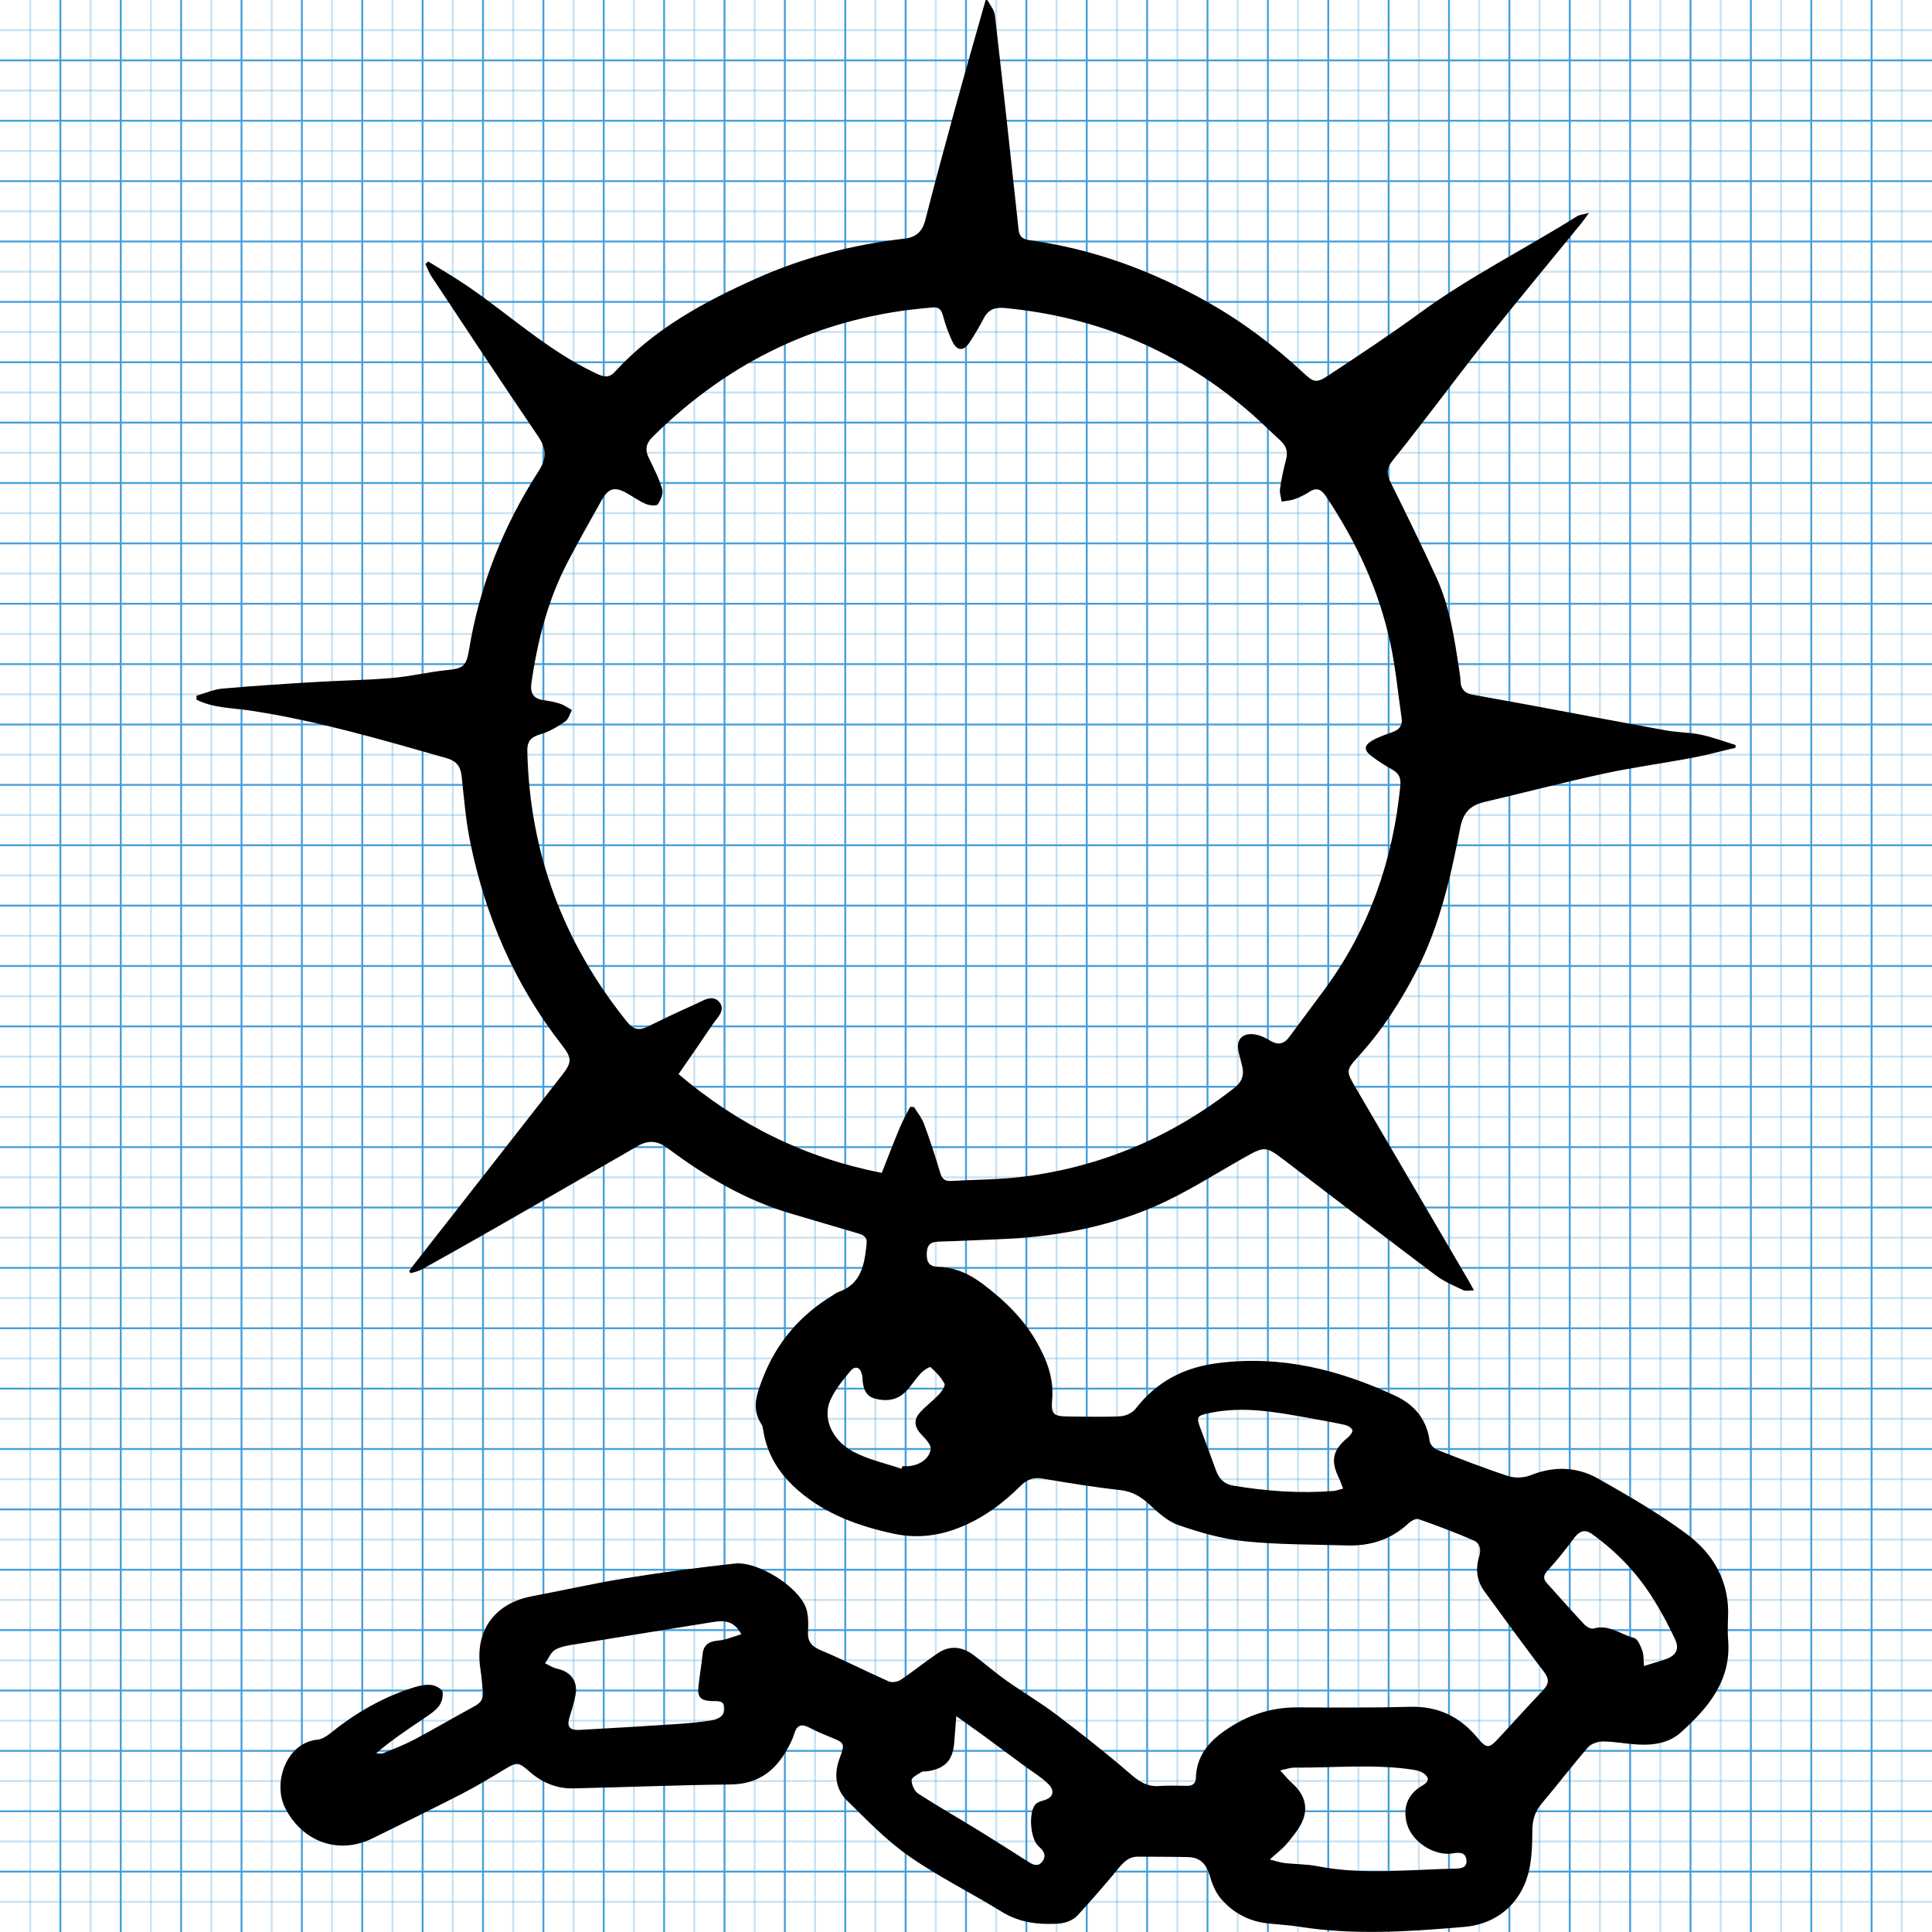
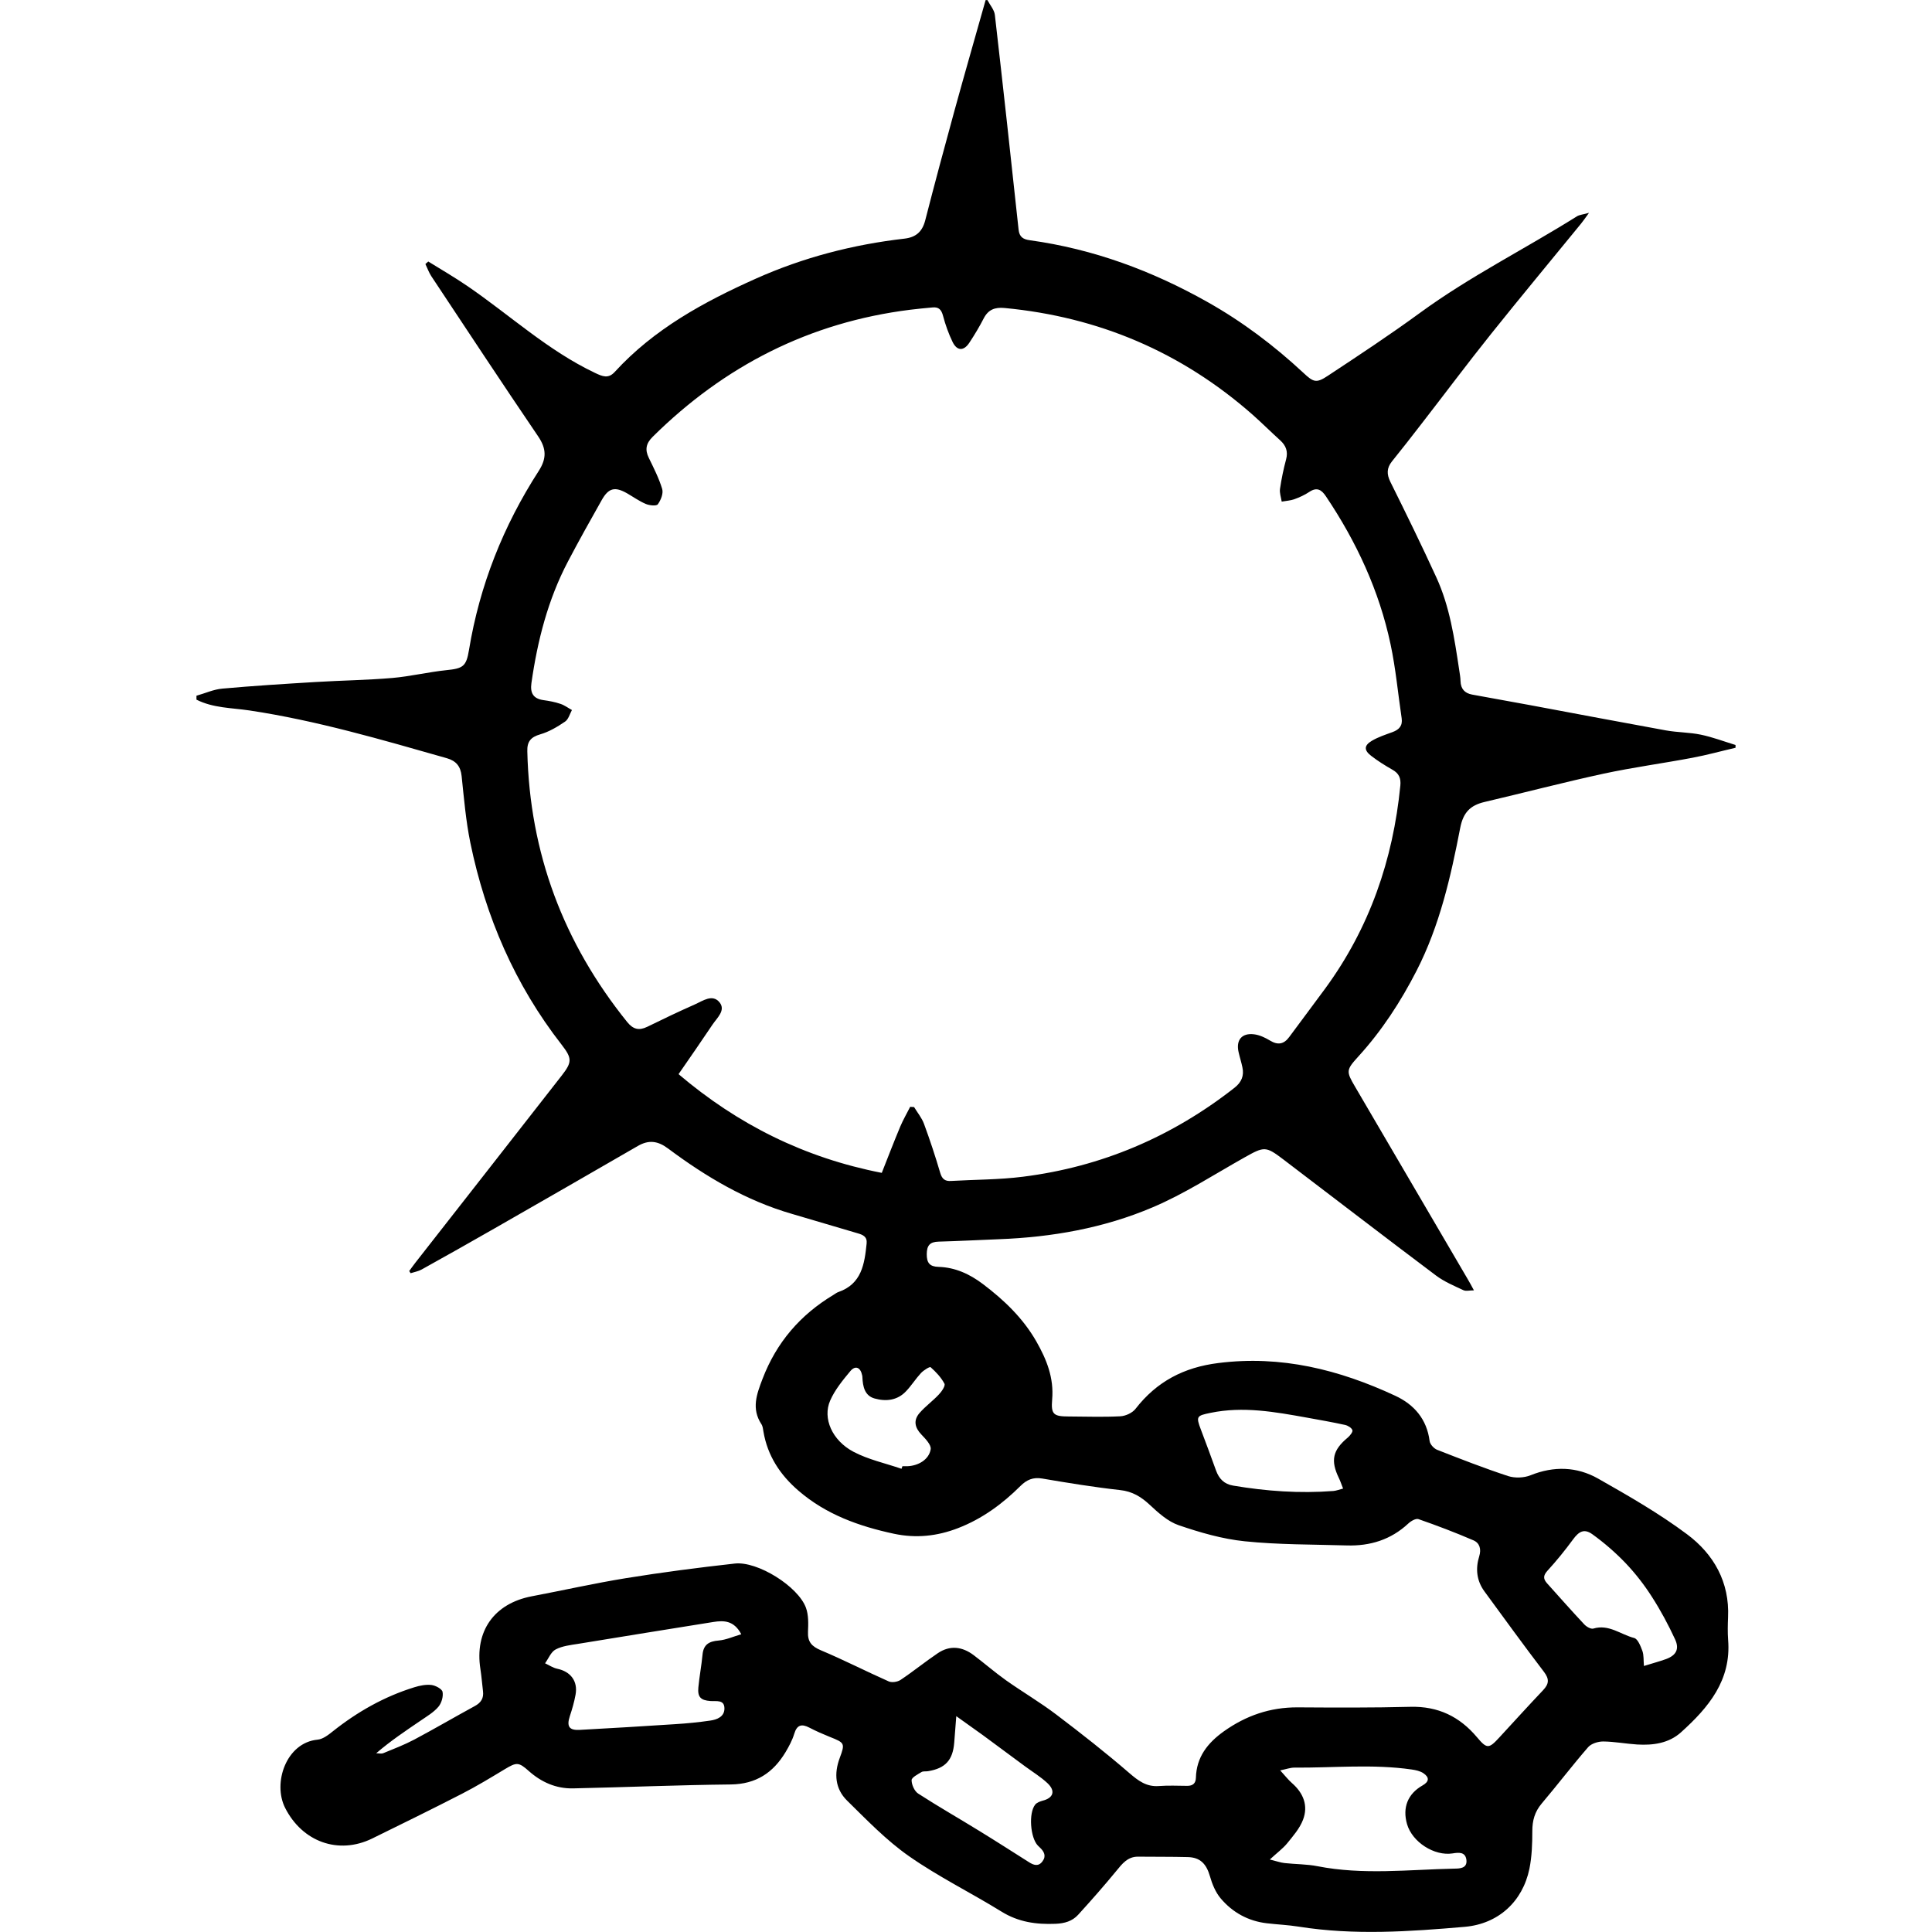
<svg xmlns="http://www.w3.org/2000/svg" version="1.1" width="1024" height="1024" viewBox="0 0 1024 1024">
  <g id="icomoon-ignore">
-     <line stroke-width="1" x1="16" y1="0" x2="16" y2="1024" stroke="#449FDB" opacity="0.3" />
-     <line stroke-width="1" x1="32" y1="0" x2="32" y2="1024" stroke="#449FDB" opacity="1" />
-     <line stroke-width="1" x1="48" y1="0" x2="48" y2="1024" stroke="#449FDB" opacity="0.3" />
-     <line stroke-width="1" x1="64" y1="0" x2="64" y2="1024" stroke="#449FDB" opacity="1" />
-     <line stroke-width="1" x1="80" y1="0" x2="80" y2="1024" stroke="#449FDB" opacity="0.3" />
-     <line stroke-width="1" x1="96" y1="0" x2="96" y2="1024" stroke="#449FDB" opacity="1" />
-     <line stroke-width="1" x1="112" y1="0" x2="112" y2="1024" stroke="#449FDB" opacity="0.3" />
-     <line stroke-width="1" x1="128" y1="0" x2="128" y2="1024" stroke="#449FDB" opacity="1" />
-     <line stroke-width="1" x1="144" y1="0" x2="144" y2="1024" stroke="#449FDB" opacity="0.3" />
-     <line stroke-width="1" x1="160" y1="0" x2="160" y2="1024" stroke="#449FDB" opacity="1" />
-     <line stroke-width="1" x1="176" y1="0" x2="176" y2="1024" stroke="#449FDB" opacity="0.3" />
-     <line stroke-width="1" x1="192" y1="0" x2="192" y2="1024" stroke="#449FDB" opacity="1" />
-     <line stroke-width="1" x1="208" y1="0" x2="208" y2="1024" stroke="#449FDB" opacity="0.3" />
-     <line stroke-width="1" x1="224" y1="0" x2="224" y2="1024" stroke="#449FDB" opacity="1" />
-     <line stroke-width="1" x1="240" y1="0" x2="240" y2="1024" stroke="#449FDB" opacity="0.3" />
-     <line stroke-width="1" x1="256" y1="0" x2="256" y2="1024" stroke="#449FDB" opacity="1" />
-     <line stroke-width="1" x1="272" y1="0" x2="272" y2="1024" stroke="#449FDB" opacity="0.3" />
-     <line stroke-width="1" x1="288" y1="0" x2="288" y2="1024" stroke="#449FDB" opacity="1" />
-     <line stroke-width="1" x1="304" y1="0" x2="304" y2="1024" stroke="#449FDB" opacity="0.3" />
-     <line stroke-width="1" x1="320" y1="0" x2="320" y2="1024" stroke="#449FDB" opacity="1" />
-     <line stroke-width="1" x1="336" y1="0" x2="336" y2="1024" stroke="#449FDB" opacity="0.3" />
-     <line stroke-width="1" x1="352" y1="0" x2="352" y2="1024" stroke="#449FDB" opacity="1" />
-     <line stroke-width="1" x1="368" y1="0" x2="368" y2="1024" stroke="#449FDB" opacity="0.3" />
-     <line stroke-width="1" x1="384" y1="0" x2="384" y2="1024" stroke="#449FDB" opacity="1" />
-     <line stroke-width="1" x1="400" y1="0" x2="400" y2="1024" stroke="#449FDB" opacity="0.3" />
-     <line stroke-width="1" x1="416" y1="0" x2="416" y2="1024" stroke="#449FDB" opacity="1" />
-     <line stroke-width="1" x1="432" y1="0" x2="432" y2="1024" stroke="#449FDB" opacity="0.3" />
-     <line stroke-width="1" x1="448" y1="0" x2="448" y2="1024" stroke="#449FDB" opacity="1" />
-     <line stroke-width="1" x1="464" y1="0" x2="464" y2="1024" stroke="#449FDB" opacity="0.3" />
-     <line stroke-width="1" x1="480" y1="0" x2="480" y2="1024" stroke="#449FDB" opacity="1" />
-     <line stroke-width="1" x1="496" y1="0" x2="496" y2="1024" stroke="#449FDB" opacity="0.3" />
-     <line stroke-width="1" x1="512" y1="0" x2="512" y2="1024" stroke="#449FDB" opacity="1" />
-     <line stroke-width="1" x1="528" y1="0" x2="528" y2="1024" stroke="#449FDB" opacity="0.3" />
-     <line stroke-width="1" x1="544" y1="0" x2="544" y2="1024" stroke="#449FDB" opacity="1" />
-     <line stroke-width="1" x1="560" y1="0" x2="560" y2="1024" stroke="#449FDB" opacity="0.3" />
-     <line stroke-width="1" x1="576" y1="0" x2="576" y2="1024" stroke="#449FDB" opacity="1" />
-     <line stroke-width="1" x1="592" y1="0" x2="592" y2="1024" stroke="#449FDB" opacity="0.3" />
-     <line stroke-width="1" x1="608" y1="0" x2="608" y2="1024" stroke="#449FDB" opacity="1" />
-     <line stroke-width="1" x1="624" y1="0" x2="624" y2="1024" stroke="#449FDB" opacity="0.3" />
-     <line stroke-width="1" x1="640" y1="0" x2="640" y2="1024" stroke="#449FDB" opacity="1" />
-     <line stroke-width="1" x1="656" y1="0" x2="656" y2="1024" stroke="#449FDB" opacity="0.3" />
-     <line stroke-width="1" x1="672" y1="0" x2="672" y2="1024" stroke="#449FDB" opacity="1" />
-     <line stroke-width="1" x1="688" y1="0" x2="688" y2="1024" stroke="#449FDB" opacity="0.3" />
-     <line stroke-width="1" x1="704" y1="0" x2="704" y2="1024" stroke="#449FDB" opacity="1" />
-     <line stroke-width="1" x1="720" y1="0" x2="720" y2="1024" stroke="#449FDB" opacity="0.3" />
-     <line stroke-width="1" x1="736" y1="0" x2="736" y2="1024" stroke="#449FDB" opacity="1" />
-     <line stroke-width="1" x1="752" y1="0" x2="752" y2="1024" stroke="#449FDB" opacity="0.3" />
-     <line stroke-width="1" x1="768" y1="0" x2="768" y2="1024" stroke="#449FDB" opacity="1" />
-     <line stroke-width="1" x1="784" y1="0" x2="784" y2="1024" stroke="#449FDB" opacity="0.3" />
-     <line stroke-width="1" x1="800" y1="0" x2="800" y2="1024" stroke="#449FDB" opacity="1" />
-     <line stroke-width="1" x1="816" y1="0" x2="816" y2="1024" stroke="#449FDB" opacity="0.3" />
-     <line stroke-width="1" x1="832" y1="0" x2="832" y2="1024" stroke="#449FDB" opacity="1" />
-     <line stroke-width="1" x1="848" y1="0" x2="848" y2="1024" stroke="#449FDB" opacity="0.3" />
-     <line stroke-width="1" x1="864" y1="0" x2="864" y2="1024" stroke="#449FDB" opacity="1" />
-     <line stroke-width="1" x1="880" y1="0" x2="880" y2="1024" stroke="#449FDB" opacity="0.3" />
-     <line stroke-width="1" x1="896" y1="0" x2="896" y2="1024" stroke="#449FDB" opacity="1" />
-     <line stroke-width="1" x1="912" y1="0" x2="912" y2="1024" stroke="#449FDB" opacity="0.3" />
-     <line stroke-width="1" x1="928" y1="0" x2="928" y2="1024" stroke="#449FDB" opacity="1" />
-     <line stroke-width="1" x1="944" y1="0" x2="944" y2="1024" stroke="#449FDB" opacity="0.3" />
-     <line stroke-width="1" x1="960" y1="0" x2="960" y2="1024" stroke="#449FDB" opacity="1" />
-     <line stroke-width="1" x1="976" y1="0" x2="976" y2="1024" stroke="#449FDB" opacity="0.3" />
-     <line stroke-width="1" x1="992" y1="0" x2="992" y2="1024" stroke="#449FDB" opacity="1" />
-     <line stroke-width="1" x1="1008" y1="0" x2="1008" y2="1024" stroke="#449FDB" opacity="0.3" />
-     <line stroke-width="1" x1="0" y1="16" x2="1024" y2="16" stroke="#449FDB" opacity="0.3" />
-     <line stroke-width="1" x1="0" y1="32" x2="1024" y2="32" stroke="#449FDB" opacity="1" />
-     <line stroke-width="1" x1="0" y1="48" x2="1024" y2="48" stroke="#449FDB" opacity="0.3" />
-     <line stroke-width="1" x1="0" y1="64" x2="1024" y2="64" stroke="#449FDB" opacity="1" />
-     <line stroke-width="1" x1="0" y1="80" x2="1024" y2="80" stroke="#449FDB" opacity="0.3" />
-     <line stroke-width="1" x1="0" y1="96" x2="1024" y2="96" stroke="#449FDB" opacity="1" />
-     <line stroke-width="1" x1="0" y1="112" x2="1024" y2="112" stroke="#449FDB" opacity="0.3" />
-     <line stroke-width="1" x1="0" y1="128" x2="1024" y2="128" stroke="#449FDB" opacity="1" />
-     <line stroke-width="1" x1="0" y1="144" x2="1024" y2="144" stroke="#449FDB" opacity="0.3" />
-     <line stroke-width="1" x1="0" y1="160" x2="1024" y2="160" stroke="#449FDB" opacity="1" />
-     <line stroke-width="1" x1="0" y1="176" x2="1024" y2="176" stroke="#449FDB" opacity="0.3" />
-     <line stroke-width="1" x1="0" y1="192" x2="1024" y2="192" stroke="#449FDB" opacity="1" />
-     <line stroke-width="1" x1="0" y1="208" x2="1024" y2="208" stroke="#449FDB" opacity="0.3" />
-     <line stroke-width="1" x1="0" y1="224" x2="1024" y2="224" stroke="#449FDB" opacity="1" />
-     <line stroke-width="1" x1="0" y1="240" x2="1024" y2="240" stroke="#449FDB" opacity="0.3" />
-     <line stroke-width="1" x1="0" y1="256" x2="1024" y2="256" stroke="#449FDB" opacity="1" />
-     <line stroke-width="1" x1="0" y1="272" x2="1024" y2="272" stroke="#449FDB" opacity="0.3" />
-     <line stroke-width="1" x1="0" y1="288" x2="1024" y2="288" stroke="#449FDB" opacity="1" />
-     <line stroke-width="1" x1="0" y1="304" x2="1024" y2="304" stroke="#449FDB" opacity="0.3" />
-     <line stroke-width="1" x1="0" y1="320" x2="1024" y2="320" stroke="#449FDB" opacity="1" />
-     <line stroke-width="1" x1="0" y1="336" x2="1024" y2="336" stroke="#449FDB" opacity="0.3" />
-     <line stroke-width="1" x1="0" y1="352" x2="1024" y2="352" stroke="#449FDB" opacity="1" />
-     <line stroke-width="1" x1="0" y1="368" x2="1024" y2="368" stroke="#449FDB" opacity="0.3" />
-     <line stroke-width="1" x1="0" y1="384" x2="1024" y2="384" stroke="#449FDB" opacity="1" />
-     <line stroke-width="1" x1="0" y1="400" x2="1024" y2="400" stroke="#449FDB" opacity="0.3" />
-     <line stroke-width="1" x1="0" y1="416" x2="1024" y2="416" stroke="#449FDB" opacity="1" />
-     <line stroke-width="1" x1="0" y1="432" x2="1024" y2="432" stroke="#449FDB" opacity="0.3" />
-     <line stroke-width="1" x1="0" y1="448" x2="1024" y2="448" stroke="#449FDB" opacity="1" />
-     <line stroke-width="1" x1="0" y1="464" x2="1024" y2="464" stroke="#449FDB" opacity="0.3" />
-     <line stroke-width="1" x1="0" y1="480" x2="1024" y2="480" stroke="#449FDB" opacity="1" />
-     <line stroke-width="1" x1="0" y1="496" x2="1024" y2="496" stroke="#449FDB" opacity="0.3" />
-     <line stroke-width="1" x1="0" y1="512" x2="1024" y2="512" stroke="#449FDB" opacity="1" />
-     <line stroke-width="1" x1="0" y1="528" x2="1024" y2="528" stroke="#449FDB" opacity="0.3" />
-     <line stroke-width="1" x1="0" y1="544" x2="1024" y2="544" stroke="#449FDB" opacity="1" />
-     <line stroke-width="1" x1="0" y1="560" x2="1024" y2="560" stroke="#449FDB" opacity="0.3" />
-     <line stroke-width="1" x1="0" y1="576" x2="1024" y2="576" stroke="#449FDB" opacity="1" />
-     <line stroke-width="1" x1="0" y1="592" x2="1024" y2="592" stroke="#449FDB" opacity="0.3" />
-     <line stroke-width="1" x1="0" y1="608" x2="1024" y2="608" stroke="#449FDB" opacity="1" />
-     <line stroke-width="1" x1="0" y1="624" x2="1024" y2="624" stroke="#449FDB" opacity="0.3" />
-     <line stroke-width="1" x1="0" y1="640" x2="1024" y2="640" stroke="#449FDB" opacity="1" />
-     <line stroke-width="1" x1="0" y1="656" x2="1024" y2="656" stroke="#449FDB" opacity="0.3" />
-     <line stroke-width="1" x1="0" y1="672" x2="1024" y2="672" stroke="#449FDB" opacity="1" />
-     <line stroke-width="1" x1="0" y1="688" x2="1024" y2="688" stroke="#449FDB" opacity="0.3" />
-     <line stroke-width="1" x1="0" y1="704" x2="1024" y2="704" stroke="#449FDB" opacity="1" />
-     <line stroke-width="1" x1="0" y1="720" x2="1024" y2="720" stroke="#449FDB" opacity="0.3" />
-     <line stroke-width="1" x1="0" y1="736" x2="1024" y2="736" stroke="#449FDB" opacity="1" />
-     <line stroke-width="1" x1="0" y1="752" x2="1024" y2="752" stroke="#449FDB" opacity="0.3" />
-     <line stroke-width="1" x1="0" y1="768" x2="1024" y2="768" stroke="#449FDB" opacity="1" />
-     <line stroke-width="1" x1="0" y1="784" x2="1024" y2="784" stroke="#449FDB" opacity="0.3" />
-     <line stroke-width="1" x1="0" y1="800" x2="1024" y2="800" stroke="#449FDB" opacity="1" />
-     <line stroke-width="1" x1="0" y1="816" x2="1024" y2="816" stroke="#449FDB" opacity="0.3" />
-     <line stroke-width="1" x1="0" y1="832" x2="1024" y2="832" stroke="#449FDB" opacity="1" />
-     <line stroke-width="1" x1="0" y1="848" x2="1024" y2="848" stroke="#449FDB" opacity="0.3" />
-     <line stroke-width="1" x1="0" y1="864" x2="1024" y2="864" stroke="#449FDB" opacity="1" />
-     <line stroke-width="1" x1="0" y1="880" x2="1024" y2="880" stroke="#449FDB" opacity="0.3" />
-     <line stroke-width="1" x1="0" y1="896" x2="1024" y2="896" stroke="#449FDB" opacity="1" />
-     <line stroke-width="1" x1="0" y1="912" x2="1024" y2="912" stroke="#449FDB" opacity="0.3" />
-     <line stroke-width="1" x1="0" y1="928" x2="1024" y2="928" stroke="#449FDB" opacity="1" />
-     <line stroke-width="1" x1="0" y1="944" x2="1024" y2="944" stroke="#449FDB" opacity="0.3" />
-     <line stroke-width="1" x1="0" y1="960" x2="1024" y2="960" stroke="#449FDB" opacity="1" />
-     <line stroke-width="1" x1="0" y1="976" x2="1024" y2="976" stroke="#449FDB" opacity="0.3" />
-     <line stroke-width="1" x1="0" y1="992" x2="1024" y2="992" stroke="#449FDB" opacity="1" />
-     <line stroke-width="1" x1="0" y1="1008" x2="1024" y2="1008" stroke="#449FDB" opacity="0.3" />
-   </g>
+ </g>
  <path fill="#000" d="M523.392 0.106c1.344 2.592 3.584 5.088 3.904 7.776 4.352 37.92 8.512 75.872 12.576 113.824 0.416 3.904 2.4 5.152 5.984 5.632 33.664 4.64 64.896 16.224 94.368 32.864 18.368 10.368 35.072 22.976 50.528 37.344 5.408 5.088 6.912 5.696 13.024 1.632 16.48-10.88 32.992-21.76 48.96-33.44 26.336-19.232 55.52-33.792 83.008-51.040 1.408-0.896 3.36-0.992 6.464-1.888-2.016 2.752-3.040 4.288-4.224 5.728-15.872 19.456-31.968 38.784-47.648 58.4-12.576 15.712-24.608 31.84-36.928 47.712-5.152 6.656-10.336 13.344-15.616 19.872-2.88 3.584-2.848 6.848-0.864 10.88 8.32 16.768 16.576 33.6 24.352 50.592 7.104 15.456 9.568 32.192 12.096 48.896 0.288 2.016 0.704 4.096 0.736 6.144 0.128 4.096 2.208 6.368 6.112 7.104 10.336 1.888 20.608 3.744 30.944 5.632 23.968 4.48 47.936 9.024 71.904 13.376 6.080 1.088 12.352 0.992 18.368 2.24 6.24 1.28 12.32 3.616 18.432 5.472 0 0.48 0 0.992 0 1.472-7.584 1.76-15.104 3.84-22.72 5.28-15.712 2.976-31.584 5.088-47.2 8.448-21.12 4.576-42.080 10.080-63.136 15.008-7.456 1.76-11.264 5.472-12.864 13.696-5.024 25.952-10.88 51.808-23.104 75.68-8.448 16.48-18.432 31.84-30.912 45.536-6.496 7.136-6.528 7.84-1.664 16.096 19.872 33.952 39.808 67.936 59.68 101.952 0.96 1.632 1.856 3.264 3.264 5.888-2.336 0-4.224 0.544-5.6-0.096-4.96-2.336-10.112-4.48-14.432-7.712-27.104-20.352-53.952-41.024-80.928-61.536-9.408-7.136-10.112-7.008-20.608-1.12-16.192 9.088-31.872 19.328-48.832 26.496-25.792 10.976-53.312 15.808-81.376 16.864-10.688 0.416-21.312 0.992-31.968 1.28-4.608 0.128-6.24 2.016-6.272 6.624s1.536 6.624 6.208 6.752c8.896 0.256 16.608 3.84 23.616 9.152 11.2 8.48 21.184 18.016 28.256 30.368 5.472 9.6 9.376 19.328 8.384 30.784-0.704 7.968 0.864 8.96 8.704 8.992 9.12 0.032 18.24 0.384 27.36-0.096 2.848-0.128 6.464-1.792 8.16-4 11.2-14.432 25.6-21.952 43.808-24.224 33.28-4.224 64.064 3.488 93.824 17.344 9.984 4.64 16.736 12.384 18.208 24 0.224 1.728 2.24 3.904 3.904 4.608 12.48 4.896 24.96 9.76 37.696 13.952 3.584 1.152 8.384 0.992 11.872-0.416 12.384-4.992 24.576-4.608 35.84 1.76 16.128 9.152 32.352 18.464 47.136 29.504 14.112 10.528 22.592 25.312 21.728 44.032-0.16 3.968-0.256 7.904 0.032 11.872 1.76 21.472-10.4 35.936-24.928 49.024-6.464 5.856-14.816 7.008-23.296 6.496-6.016-0.384-11.968-1.536-17.984-1.6-2.72 0-6.272 1.088-7.968 3.008-8.448 9.728-16.256 20-24.608 29.856-3.712 4.384-4.992 9.024-4.992 14.624 0 6.656-0.224 13.472-1.536 19.968-3.616 17.472-16.512 29.216-34.24 30.784-29.312 2.528-58.688 4.576-88.032-0.096-5.6-0.896-11.264-1.12-16.928-1.792-9.856-1.152-18.112-5.728-24.384-13.12-2.752-3.232-4.576-7.648-5.76-11.84-1.888-6.528-5.152-9.984-11.776-10.112-8.768-0.224-17.568-0.128-26.336-0.224-5.504-0.032-8.384 3.744-11.52 7.584-6.496 7.904-13.312 15.648-20.224 23.232-3.104 3.392-7.2 4.576-12 4.768-10.208 0.416-19.616-0.896-28.608-6.464-16.192-10.016-33.44-18.464-49.024-29.376-12-8.384-22.368-19.2-32.864-29.504-6.272-6.208-6.976-14.24-3.84-22.592 2.88-7.744 2.624-8-5.28-11.136-3.648-1.472-7.264-3.040-10.816-4.896-4.128-2.144-6.592-1.504-8.032 3.264-1.024 3.392-2.784 6.656-4.608 9.728-6.592 10.944-15.648 16.96-29.056 17.12-27.872 0.288-55.712 1.472-83.616 2.080-8.96 0.16-16.736-3.264-23.456-9.248-5.344-4.768-6.464-4.64-12.608-0.96-7.488 4.512-15.008 9.088-22.816 13.088-15.744 8.096-31.616 15.872-47.52 23.68-17.952 8.768-37.056 1.728-46.144-16.192-6.752-13.312 0.64-34.656 17.184-36.192 2.784-0.256 5.632-2.464 8-4.352 13.024-10.368 27.328-18.496 43.296-23.424 2.88-0.896 6.080-1.536 8.992-1.216 2.208 0.256 5.632 2.080 5.952 3.648 0.48 2.496-0.544 5.984-2.24 7.968-2.496 2.912-6.080 5.024-9.344 7.264-7.904 5.376-15.872 10.688-23.584 17.312 1.248 0 2.656 0.384 3.744-0.032 5.536-2.272 11.2-4.448 16.48-7.232 10.752-5.728 21.312-11.904 32-17.728 3.328-1.792 4.832-4.16 4.384-7.872-0.48-3.904-0.768-7.872-1.376-11.776-3.136-20 7.232-34.688 27.104-38.528 16.704-3.168 33.28-6.912 50.048-9.632 19.136-3.104 38.432-5.6 57.696-7.744 12.064-1.344 33.536 12.096 37.696 23.424 1.408 3.872 1.28 8.48 1.088 12.704-0.256 5.344 1.92 7.776 6.848 9.856 12.128 5.088 23.872 11.136 35.936 16.48 1.664 0.736 4.64 0.288 6.24-0.768 6.72-4.48 12.992-9.6 19.68-14.112 6.496-4.448 13.088-3.584 19.136 0.992 5.76 4.352 11.232 9.12 17.12 13.312 8.832 6.24 18.176 11.712 26.752 18.24 13.12 9.952 26.112 20.128 38.592 30.912 4.832 4.16 9.12 7.392 15.744 6.88 4.96-0.384 9.984-0.128 14.976-0.096 2.976 0 4.48-1.344 4.576-4.288 0.288-10.976 6.208-18.464 14.816-24.608 11.744-8.352 24.544-12.768 39.040-12.704 19.968 0.128 39.936 0.224 59.904-0.288 14.592-0.352 25.984 5.152 35.2 16.096 5.28 6.272 6.272 6.24 11.904 0.096 7.712-8.352 15.328-16.768 23.136-24.992 3.168-3.36 3.392-5.888 0.48-9.728-10.752-14.080-21.12-28.416-31.584-42.688-4.16-5.728-4.768-12.064-2.72-18.624 1.152-3.712 0.224-6.976-3.040-8.384-9.568-4.128-19.328-7.84-29.184-11.264-1.376-0.48-4 1.024-5.376 2.336-9.248 8.608-20.256 12-32.672 11.616-18.016-0.544-36.192-0.352-54.080-2.208-11.84-1.216-23.616-4.64-34.944-8.512-5.728-1.952-10.816-6.592-15.392-10.848s-9.216-7.072-15.648-7.776c-13.824-1.536-27.584-3.776-41.28-6.112-4.832-0.832-8.224 0.64-11.52 3.904-9.6 9.568-20.352 17.44-33.088 22.368-11.072 4.288-22.24 5.472-33.92 3.008-18.56-3.968-36.064-10.208-50.688-22.848-9.696-8.352-16.384-18.464-18.56-31.296-0.224-1.344-0.352-2.88-1.088-3.968-5.376-8.224-2.496-15.872 0.608-24 7.36-19.264 19.968-33.92 37.536-44.48 0.896-0.512 1.728-1.248 2.656-1.536 12.352-4.288 13.856-14.848 14.976-25.696 0.384-3.648-1.92-4.64-4.832-5.472-11.52-3.36-23.072-6.848-34.592-10.208-24.32-7.008-45.696-19.68-65.792-34.688-5.472-4.096-10.272-4.704-16.064-1.344-25.312 14.624-50.592 29.184-75.936 43.68-12.832 7.36-25.696 14.592-38.592 21.76-1.76 0.992-3.904 1.344-5.888 1.984-0.256-0.384-0.512-0.768-0.736-1.152 1.088-1.472 2.112-2.976 3.232-4.384 25.856-33.056 51.776-66.112 77.6-99.232 5.536-7.104 5.536-9.12-0.032-16.32-24.8-31.808-40.32-67.808-48.416-107.104-2.368-11.584-3.36-23.488-4.608-35.296-0.544-5.152-2.88-8.032-7.84-9.472-34.56-9.824-69.024-19.968-104.608-25.312-9.472-1.408-19.264-1.248-28.096-5.728 0-0.704 0-1.376 0-2.080 4.608-1.28 9.12-3.392 13.824-3.776 16.384-1.472 32.864-2.496 49.312-3.488 13.568-0.832 27.168-0.992 40.672-2.144 9.568-0.832 19.008-3.136 28.576-4.128 8.832-0.896 10.624-1.888 12.064-10.72 5.632-34.24 18.208-65.824 36.96-94.88 4.256-6.624 4.096-11.84-0.288-18.304-19.104-28.128-37.856-56.576-56.672-84.96-1.28-1.984-2.080-4.256-3.104-6.4 0.512-0.416 1.024-0.896 1.504-1.344 6.944 4.288 13.984 8.384 20.736 12.992 22.496 15.392 42.688 34.208 67.648 46.048 3.968 1.888 7.072 3.232 10.496-0.544 20.8-22.72 47.136-37.056 74.752-49.408 25.184-11.264 51.52-18.080 78.848-21.216 6.144-0.736 9.408-3.776 10.944-9.728 4.992-19.456 10.208-38.848 15.52-58.208 5.376-19.552 10.976-38.976 16.48-58.496 0.352 0 0.704 0 1.024 0zM482.272 586.634c0.736 0.032 1.472 0.096 2.208 0.128 1.792 2.976 4.128 5.76 5.28 8.96 3.136 8.512 6.016 17.216 8.576 25.92 0.96 3.264 2.528 4.512 5.76 4.288 12.704-0.736 25.472-0.64 38.080-2.24 41.728-5.248 79.104-21.216 112.192-47.2 3.648-2.88 5.12-6.368 4.128-10.816-0.544-2.656-1.408-5.28-2.016-8-1.472-6.4 1.664-10.272 8.192-9.472 2.912 0.352 5.888 1.76 8.48 3.328 4.16 2.528 7.36 1.952 10.208-1.952 6.336-8.608 12.768-17.088 19.072-25.696 23.456-32.064 35.904-68.16 39.776-107.488 0.384-3.968-0.736-6.496-4.224-8.448-3.872-2.208-7.712-4.608-11.232-7.328-3.872-2.976-3.84-5.504 0.384-8 3.36-1.984 7.2-3.232 10.88-4.576 3.52-1.28 5.472-3.36 4.896-7.328-1.952-13.088-3.136-26.336-5.888-39.232-6.016-28.416-18.080-54.336-34.24-78.4-2.4-3.616-4.864-5.024-8.864-2.336-2.4 1.6-5.12 2.848-7.872 3.84-2.112 0.768-4.48 0.864-6.72 1.28-0.352-2.272-1.216-4.608-0.896-6.784 0.768-5.248 1.856-10.496 3.232-15.616 1.12-4.224-0.096-7.328-3.168-10.112-4.992-4.512-9.728-9.248-14.752-13.696-37.664-33.088-81.504-51.712-131.328-56.416-5.088-0.48-8.608 0.832-11.008 5.472-2.272 4.416-4.864 8.736-7.584 12.864-2.976 4.576-6.528 4.512-8.896-0.256-2.144-4.416-3.84-9.152-5.088-13.888-0.864-3.264-2.24-4.832-5.632-4.48-3.904 0.384-7.872 0.704-11.776 1.216-53.312 6.656-98.528 29.728-136.576 67.424-3.456 3.456-4.096 6.752-1.984 11.072 2.624 5.408 5.408 10.848 7.104 16.512 0.704 2.368-0.736 5.952-2.336 8.128-0.736 0.992-4.48 0.608-6.4-0.224-3.456-1.472-6.592-3.712-9.856-5.6-6.496-3.712-9.856-2.88-13.504 3.648-6.080 10.752-12.128 21.568-17.888 32.544-10.592 20.192-16.128 41.92-19.328 64.384-0.736 5.248 0.96 8.256 6.368 9.024 3.040 0.416 6.144 0.992 9.024 1.984 2.144 0.704 4.032 2.144 6.080 3.264-1.152 2.112-1.856 4.96-3.648 6.144-4.032 2.752-8.448 5.376-13.088 6.72-5.12 1.472-7.072 3.872-6.912 9.024 1.248 53.888 19.136 101.504 52.896 143.424 3.136 3.904 6.24 4.736 10.656 2.592 8.352-4.096 16.704-8.096 25.184-11.84 4.256-1.888 9.408-5.76 13.184-1.088 3.36 4.224-1.408 8.224-3.776 11.776-5.824 8.704-11.776 17.248-17.984 26.24 31.424 26.688 66.688 44.32 107.712 52.32 3.328-8.448 6.464-16.576 9.824-24.608 1.536-3.616 3.52-7.008 5.28-10.496zM392.896 866.186c-3.872-7.328-9.216-7.392-14.848-6.496-23.872 3.84-47.776 7.648-71.648 11.584-4.032 0.64-8.384 1.12-11.904 2.976-2.464 1.28-3.744 4.768-5.6 7.328 2.144 0.992 4.16 2.4 6.4 2.88 7.136 1.472 11.072 6.592 9.76 13.76-0.704 3.872-1.792 7.648-3.040 11.392-1.76 5.408-0.416 7.584 5.28 7.264 16.928-0.896 33.792-1.952 50.688-3.040 6.144-0.384 12.352-0.992 18.464-1.888 3.648-0.512 7.52-2.080 7.52-6.4 0-4.896-4.352-3.712-7.456-3.968-5.12-0.384-6.848-2.112-6.368-7.2 0.544-5.824 1.664-11.584 2.208-17.376 0.512-5.408 3.488-7.072 8.512-7.488 4-0.352 7.84-2.112 12-3.328zM673.024 985.578c3.648 0.896 5.728 1.664 7.84 1.888 5.824 0.64 11.744 0.544 17.44 1.664 24.128 4.736 48.384 1.792 72.544 1.28 2.848-0.032 6.976-0.096 6.368-4.736-0.608-4.256-4.128-3.84-7.328-3.328-9.696 1.504-21.376-6.016-24.128-15.52-2.528-8.768 0.384-16.064 8.224-20.512 3.488-1.984 3.776-4.224 0.416-6.496-1.728-1.152-4.032-1.632-6.208-1.952-20.64-2.976-41.44-0.832-62.176-0.992-2.080 0-4.128 0.768-7.488 1.472 2.656 2.88 4.288 5.024 6.272 6.752 6.016 5.28 8.704 11.904 5.824 19.424-1.76 4.608-5.28 8.64-8.48 12.576-2.208 2.656-5.152 4.832-9.12 8.48zM711.84 788.906c-0.896-2.24-1.408-3.872-2.144-5.376-4.608-9.472-3.36-14.944 4.704-21.632 1.152-0.992 2.72-2.976 2.4-3.872-0.416-1.248-2.4-2.464-3.904-2.784-6.72-1.472-13.472-2.656-20.224-3.872-16.928-3.040-33.728-6.112-51.072-2.528-7.232 1.504-7.84 1.76-5.12 8.832 2.752 7.2 5.408 14.464 8.032 21.696 1.6 4.384 4.256 7.232 9.088 8.032 17.6 2.976 35.296 4.224 53.152 2.848 1.504-0.128 2.976-0.736 5.12-1.28zM506.848 909.61c-0.416 5.856-0.736 9.952-1.088 14.016-0.736 9.28-4.704 13.632-13.856 15.136-1.216 0.224-2.624-0.096-3.52 0.48-1.984 1.216-5.216 2.848-5.216 4.288 0 2.4 1.504 5.824 3.488 7.104 10.624 6.88 21.696 13.184 32.48 19.84 8.768 5.376 17.472 10.976 26.176 16.48 2.528 1.632 5.088 2.528 7.232-0.416 2.080-2.784 0.896-5.152-1.344-7.264-0.384-0.352-0.768-0.704-1.12-1.088-4-4.16-4.992-17.216-1.408-21.696 0.864-1.088 2.496-1.664 3.904-2.080 5.728-1.408 7.008-5.152 2.624-9.28-3.616-3.392-7.904-5.984-11.936-8.96-7.456-5.504-14.88-11.008-22.336-16.512-4.256-3.040-8.576-6.112-14.112-10.080zM871.264 883.018c4.288-1.344 8.032-2.336 11.712-3.648 5.344-1.952 7.264-5.248 4.864-10.464-3.584-7.744-7.648-15.328-12.256-22.496-4.032-6.336-8.736-12.384-13.888-17.824-5.376-5.632-11.392-10.848-17.696-15.392-4.352-3.136-7.136-1.536-10.272 2.752-4.224 5.76-8.768 11.36-13.6 16.64-2.272 2.528-2.208 4.288-0.16 6.592 6.528 7.264 13.024 14.624 19.712 21.76 1.152 1.248 3.52 2.624 4.832 2.24 8.224-2.464 14.496 3.168 21.632 4.992 1.952 0.512 3.392 4.288 4.352 6.848 0.832 2.368 0.544 5.024 0.832 8zM477.824 778.474c0.16-0.416 0.288-0.896 0.48-1.344 0.864 0 1.728 0.032 2.592 0 5.856-0.224 11.488-3.52 12.384-8.992 0.384-2.272-2.752-5.536-4.896-7.776-3.584-3.744-4.352-7.584-0.992-11.456 3.104-3.584 7.072-6.4 10.272-9.856 1.472-1.536 3.52-4.576 2.912-5.664-1.76-3.328-4.48-6.208-7.328-8.736-0.48-0.416-3.744 1.632-5.12 3.104-2.784 3.008-5.024 6.592-7.84 9.568-4.608 4.96-10.72 5.6-16.736 3.904-5.28-1.472-6.24-6.368-6.464-11.232 0-0.352-0.032-0.704-0.128-1.024-0.832-4.224-3.584-5.472-6.272-2.24-4.032 4.832-8.224 9.952-10.688 15.616-4.096 9.344 0.992 21.088 12.32 27.104 7.872 4.16 16.96 6.112 25.472 9.024z" />
</svg>
